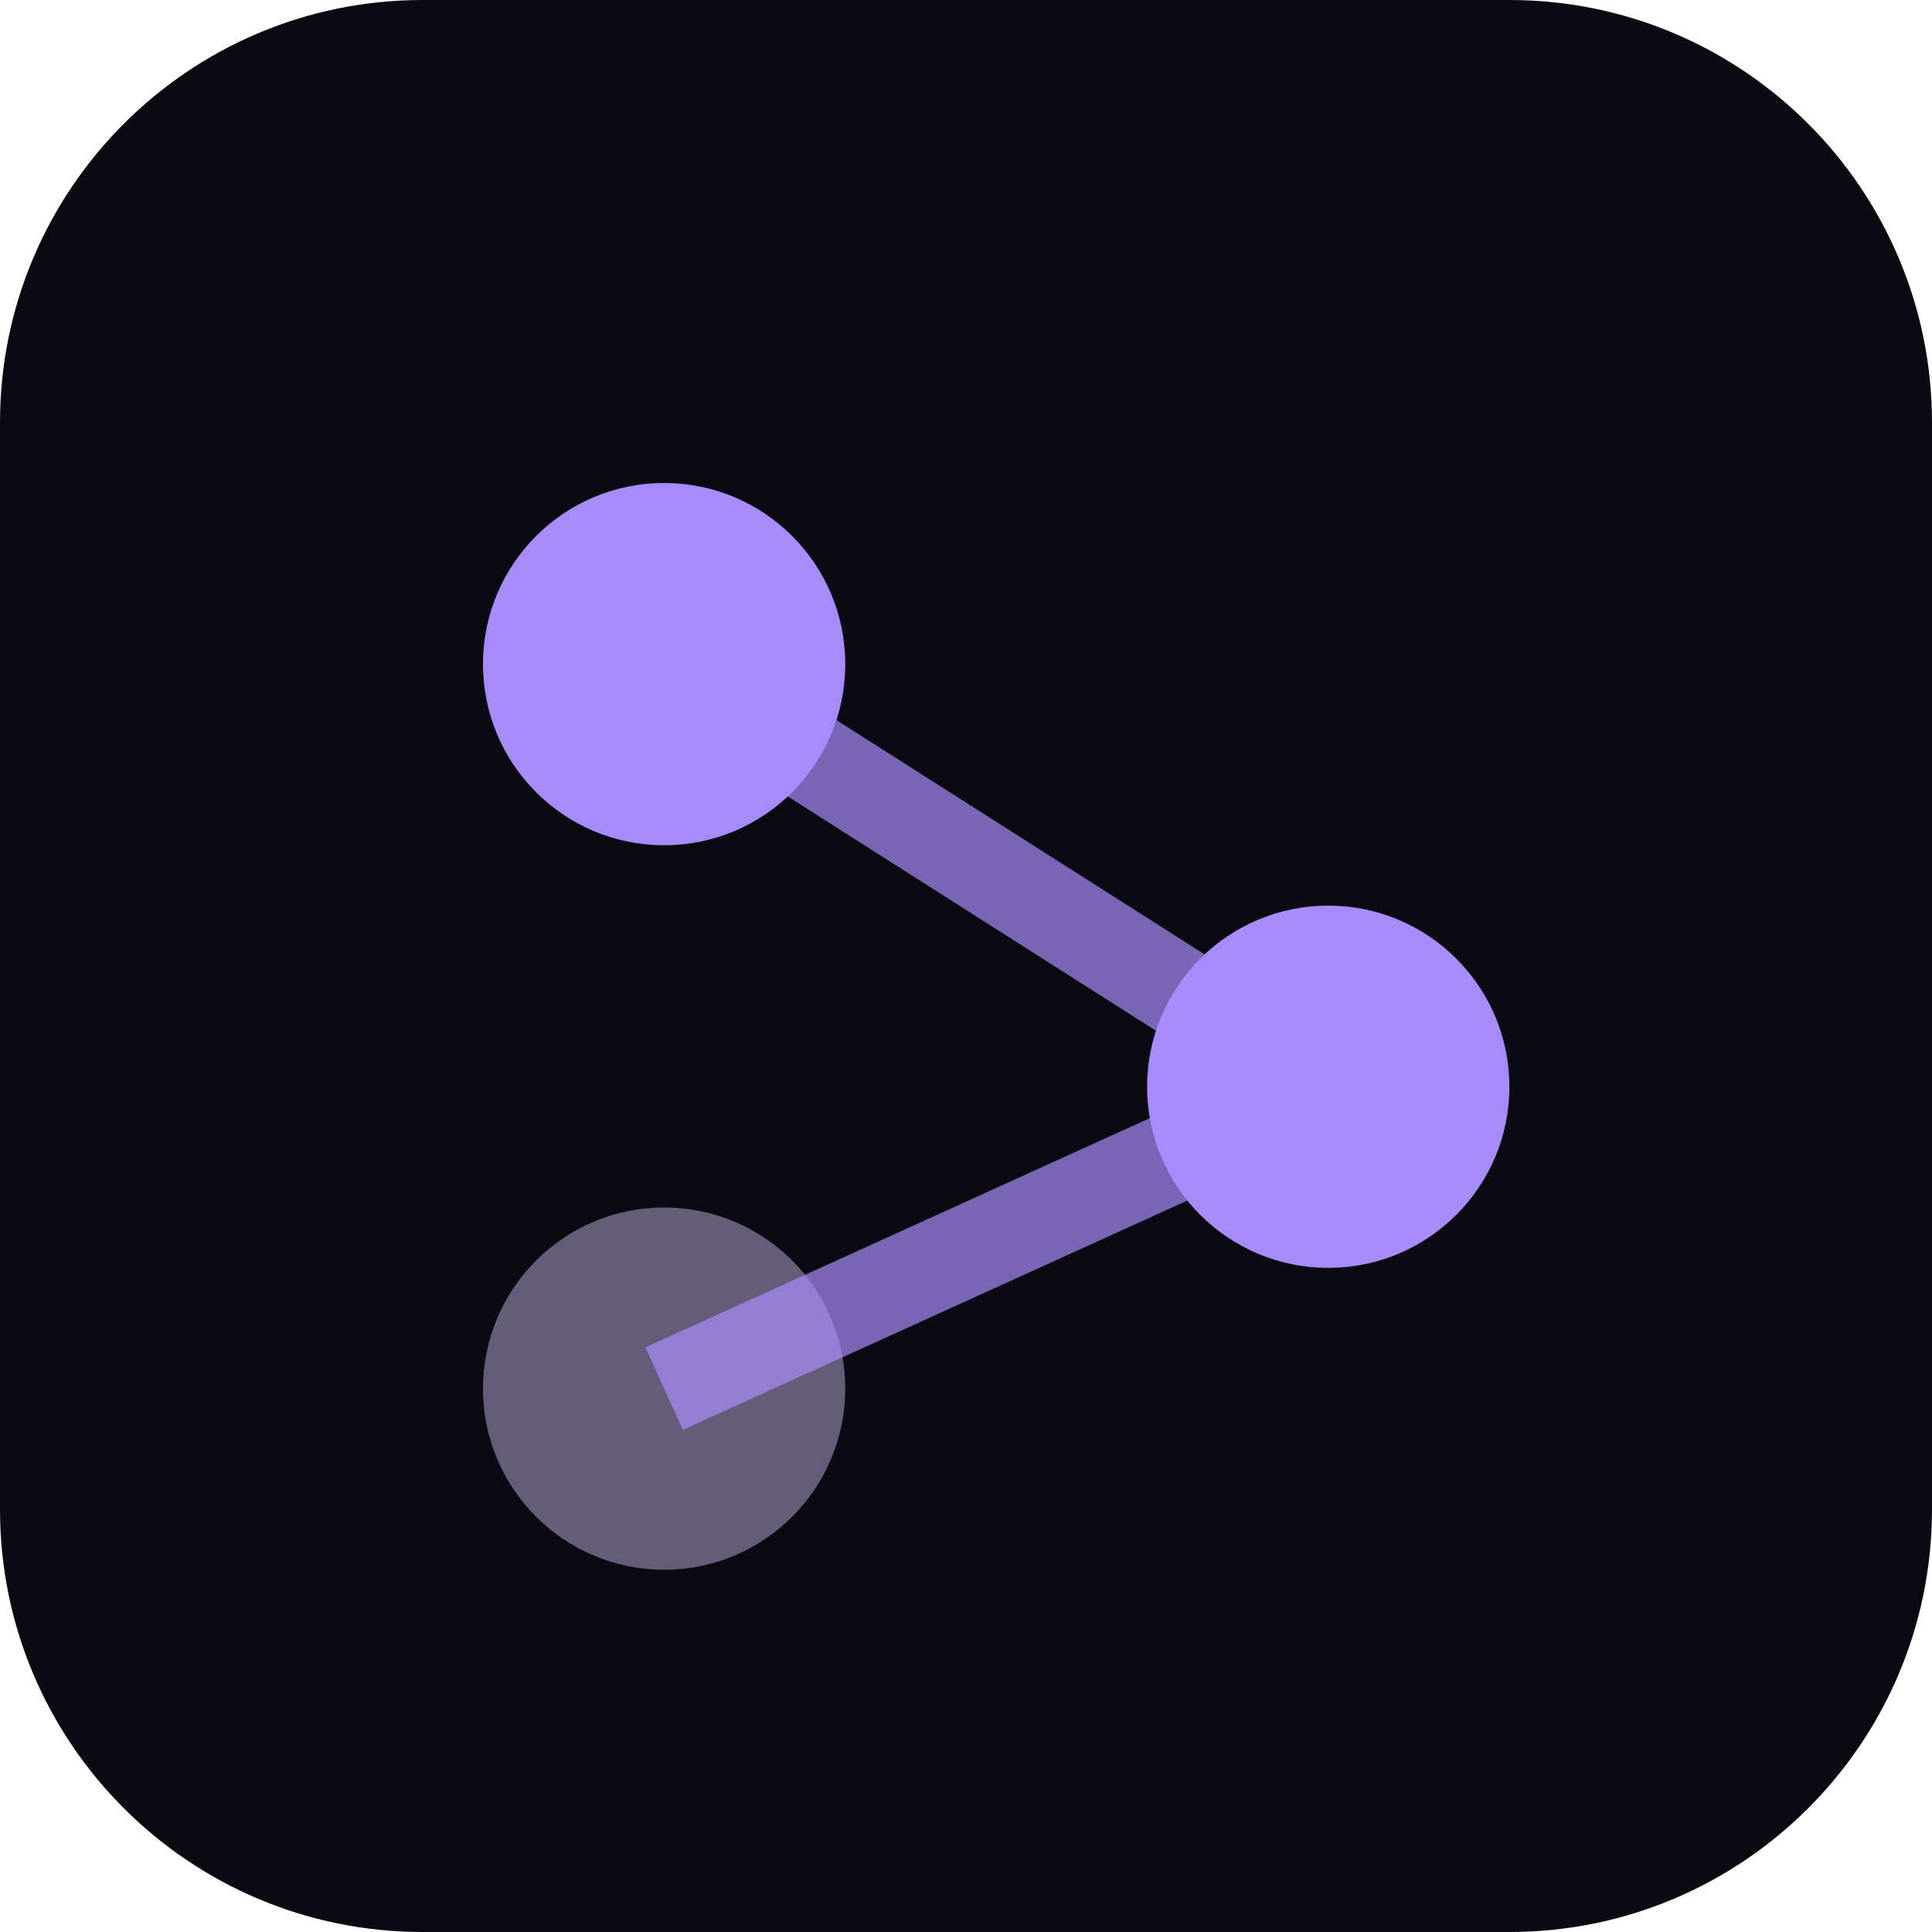
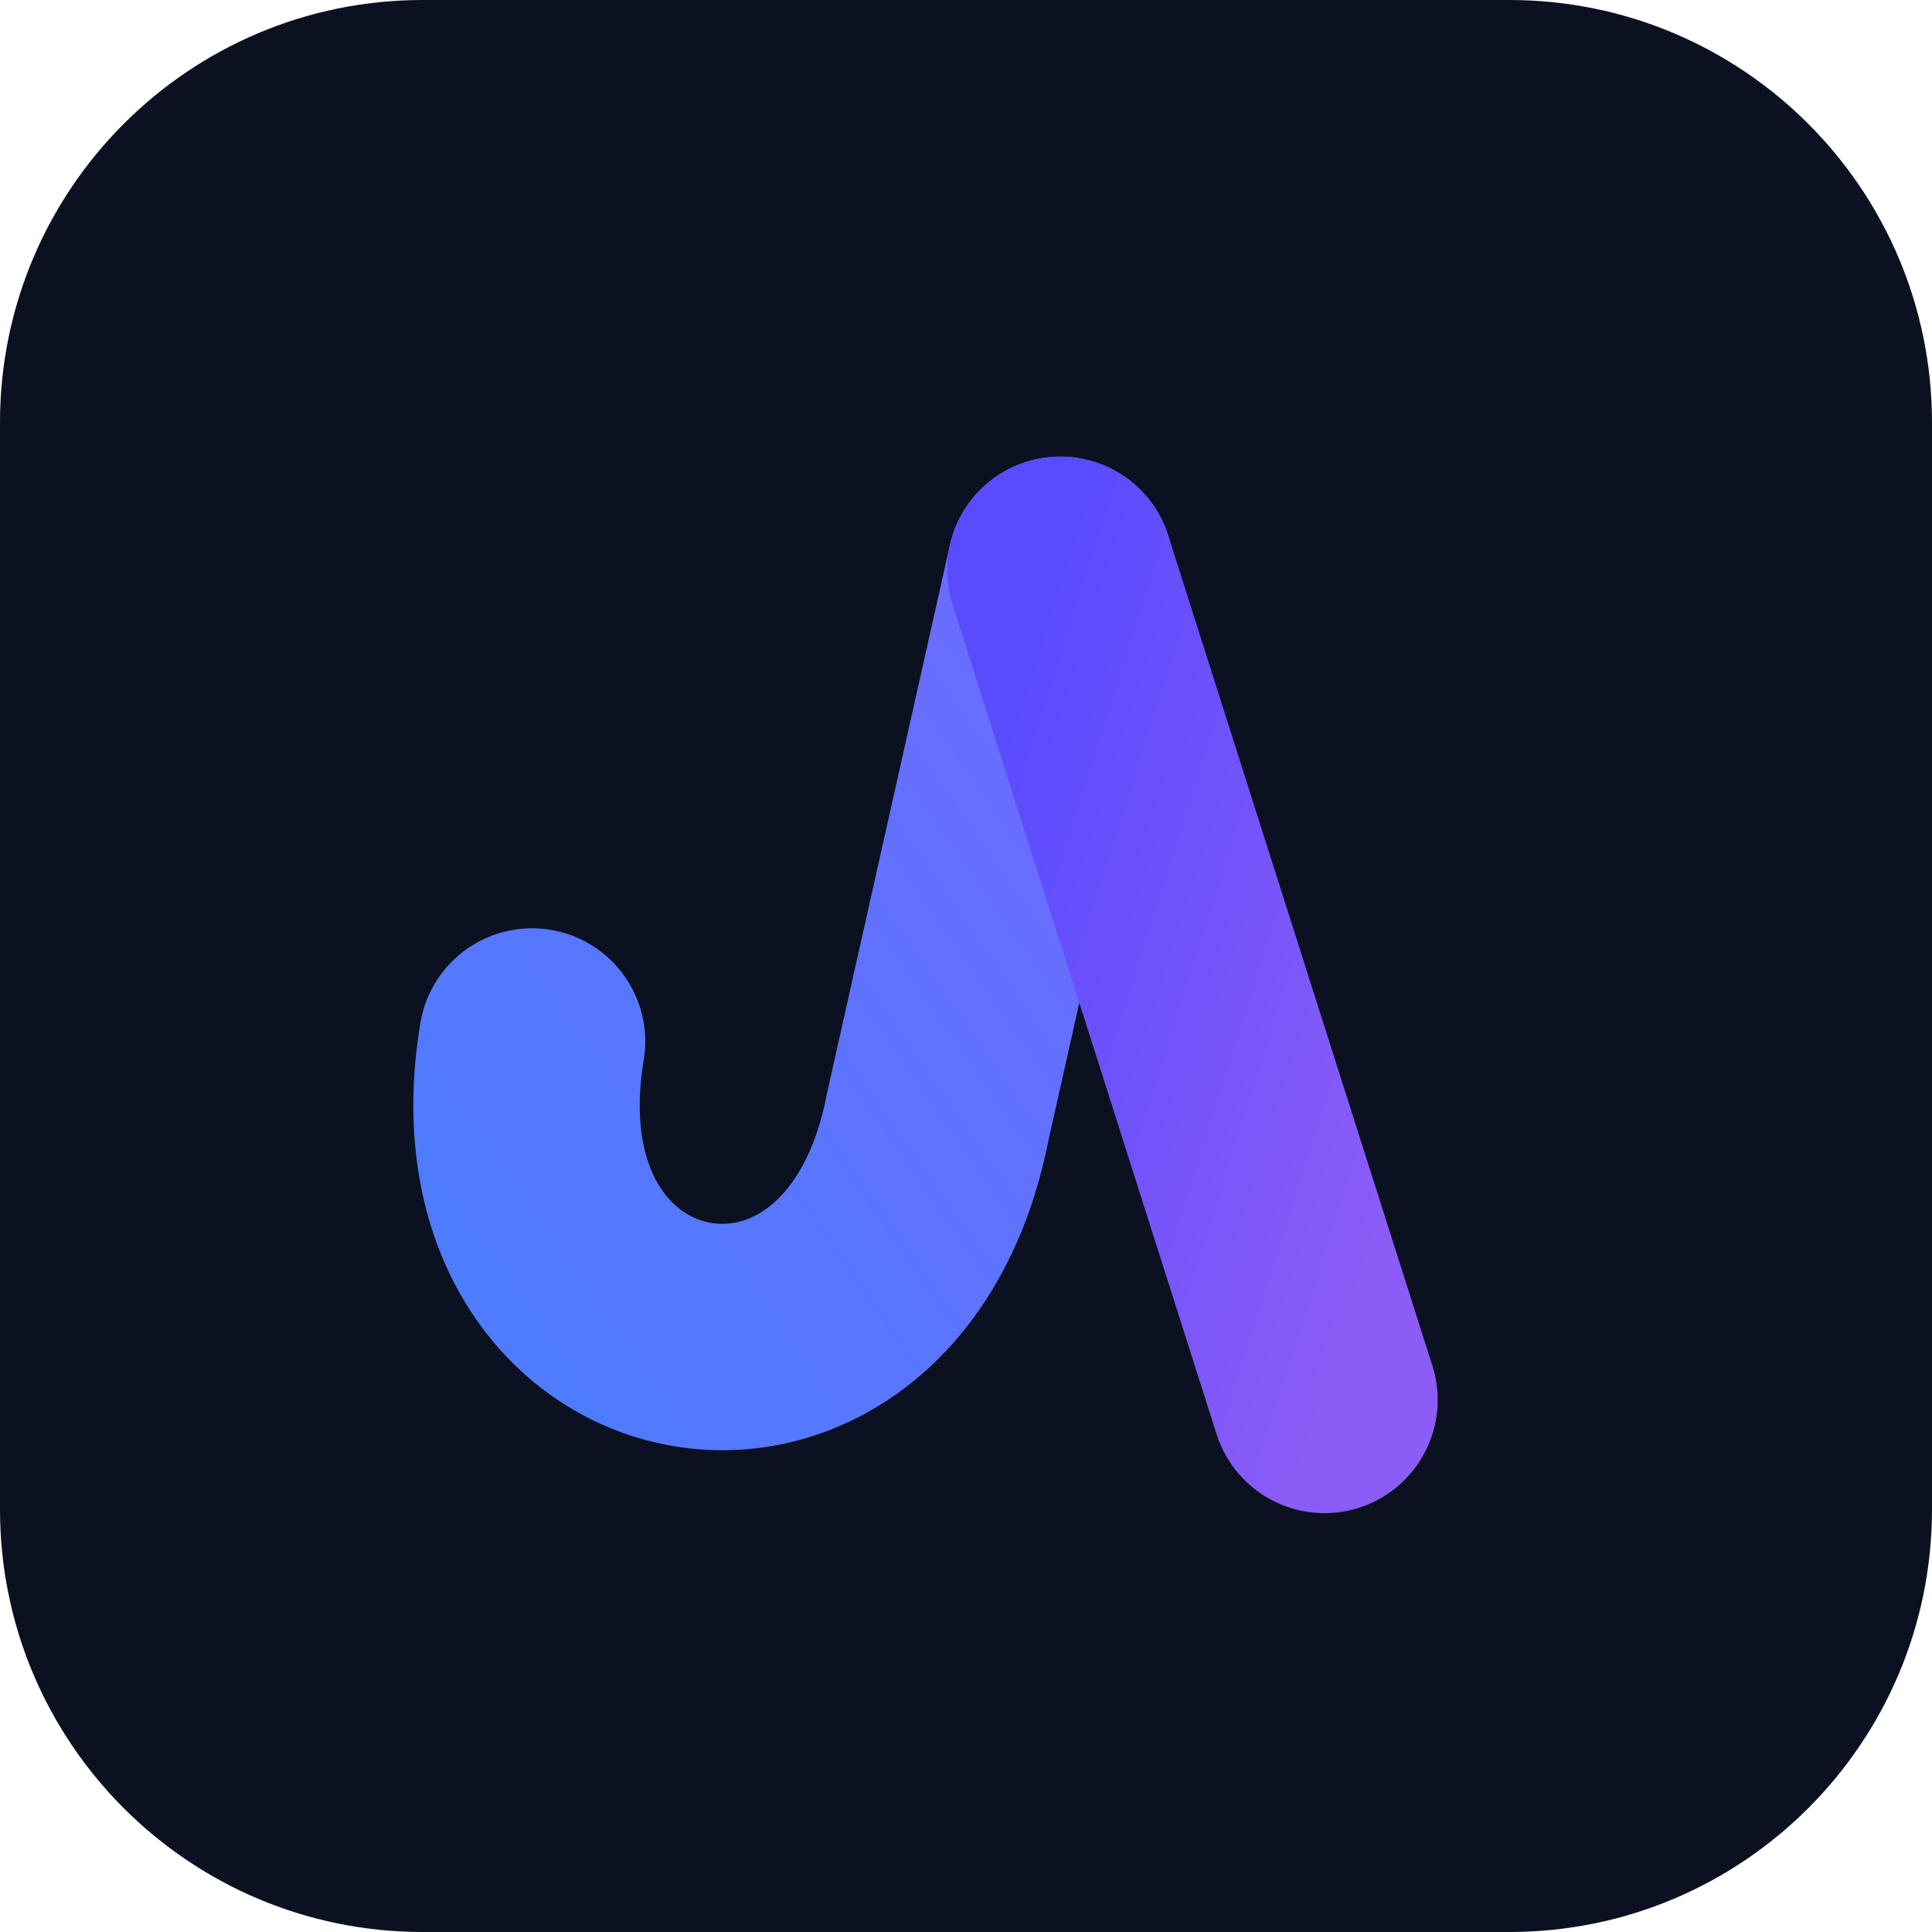
- <svg xmlns="http://www.w3.org/2000/svg" viewBox="0 0 64 64">
-   <rect width="64" height="64" rx="14" fill="#0b0a12" />
-   <circle cx="22" cy="22" r="6" fill="#a78bfa" />
-   <circle cx="44" cy="36" r="6" fill="#a78bfa" />
-   <circle cx="22" cy="46" r="6" fill="#645d7a" />
-   <path d="M22 22 L44 36 L22 46" fill="none" stroke="#a78bfa" stroke-width="3" stroke-linejoin="round" opacity="0.7" />
+ <svg xmlns="http://www.w3.org/2000/svg" viewBox="0 0 64 64" width="64" height="64">
+   <defs>
+     <linearGradient id="airaLeft" x1="0" y1="1" x2="1" y2="0">
+       <stop offset="0" stop-color="#4F7BFF" />
+       <stop offset="1" stop-color="#6D6BFF" />
+     </linearGradient>
+     <linearGradient id="airaRight" x1="0" y1="0" x2="1" y2="1">
+       <stop offset="0" stop-color="#5B4BFF" />
+       <stop offset="1" stop-color="#8B5CF6" />
+     </linearGradient>
+   </defs>
+   <rect width="64" height="64" rx="14" fill="#0B1120" />
+   <g transform="translate(12 12) scale(0.625)" fill="none" stroke-width="12" stroke-linecap="round" stroke-linejoin="round">
+     <path d="M9 36 C6 54 27 58 30.5 40 L37 11" stroke="url(#airaLeft)" />
+     <path d="M37 11 L51 55" stroke="url(#airaRight)" />
+   </g>
</svg>
